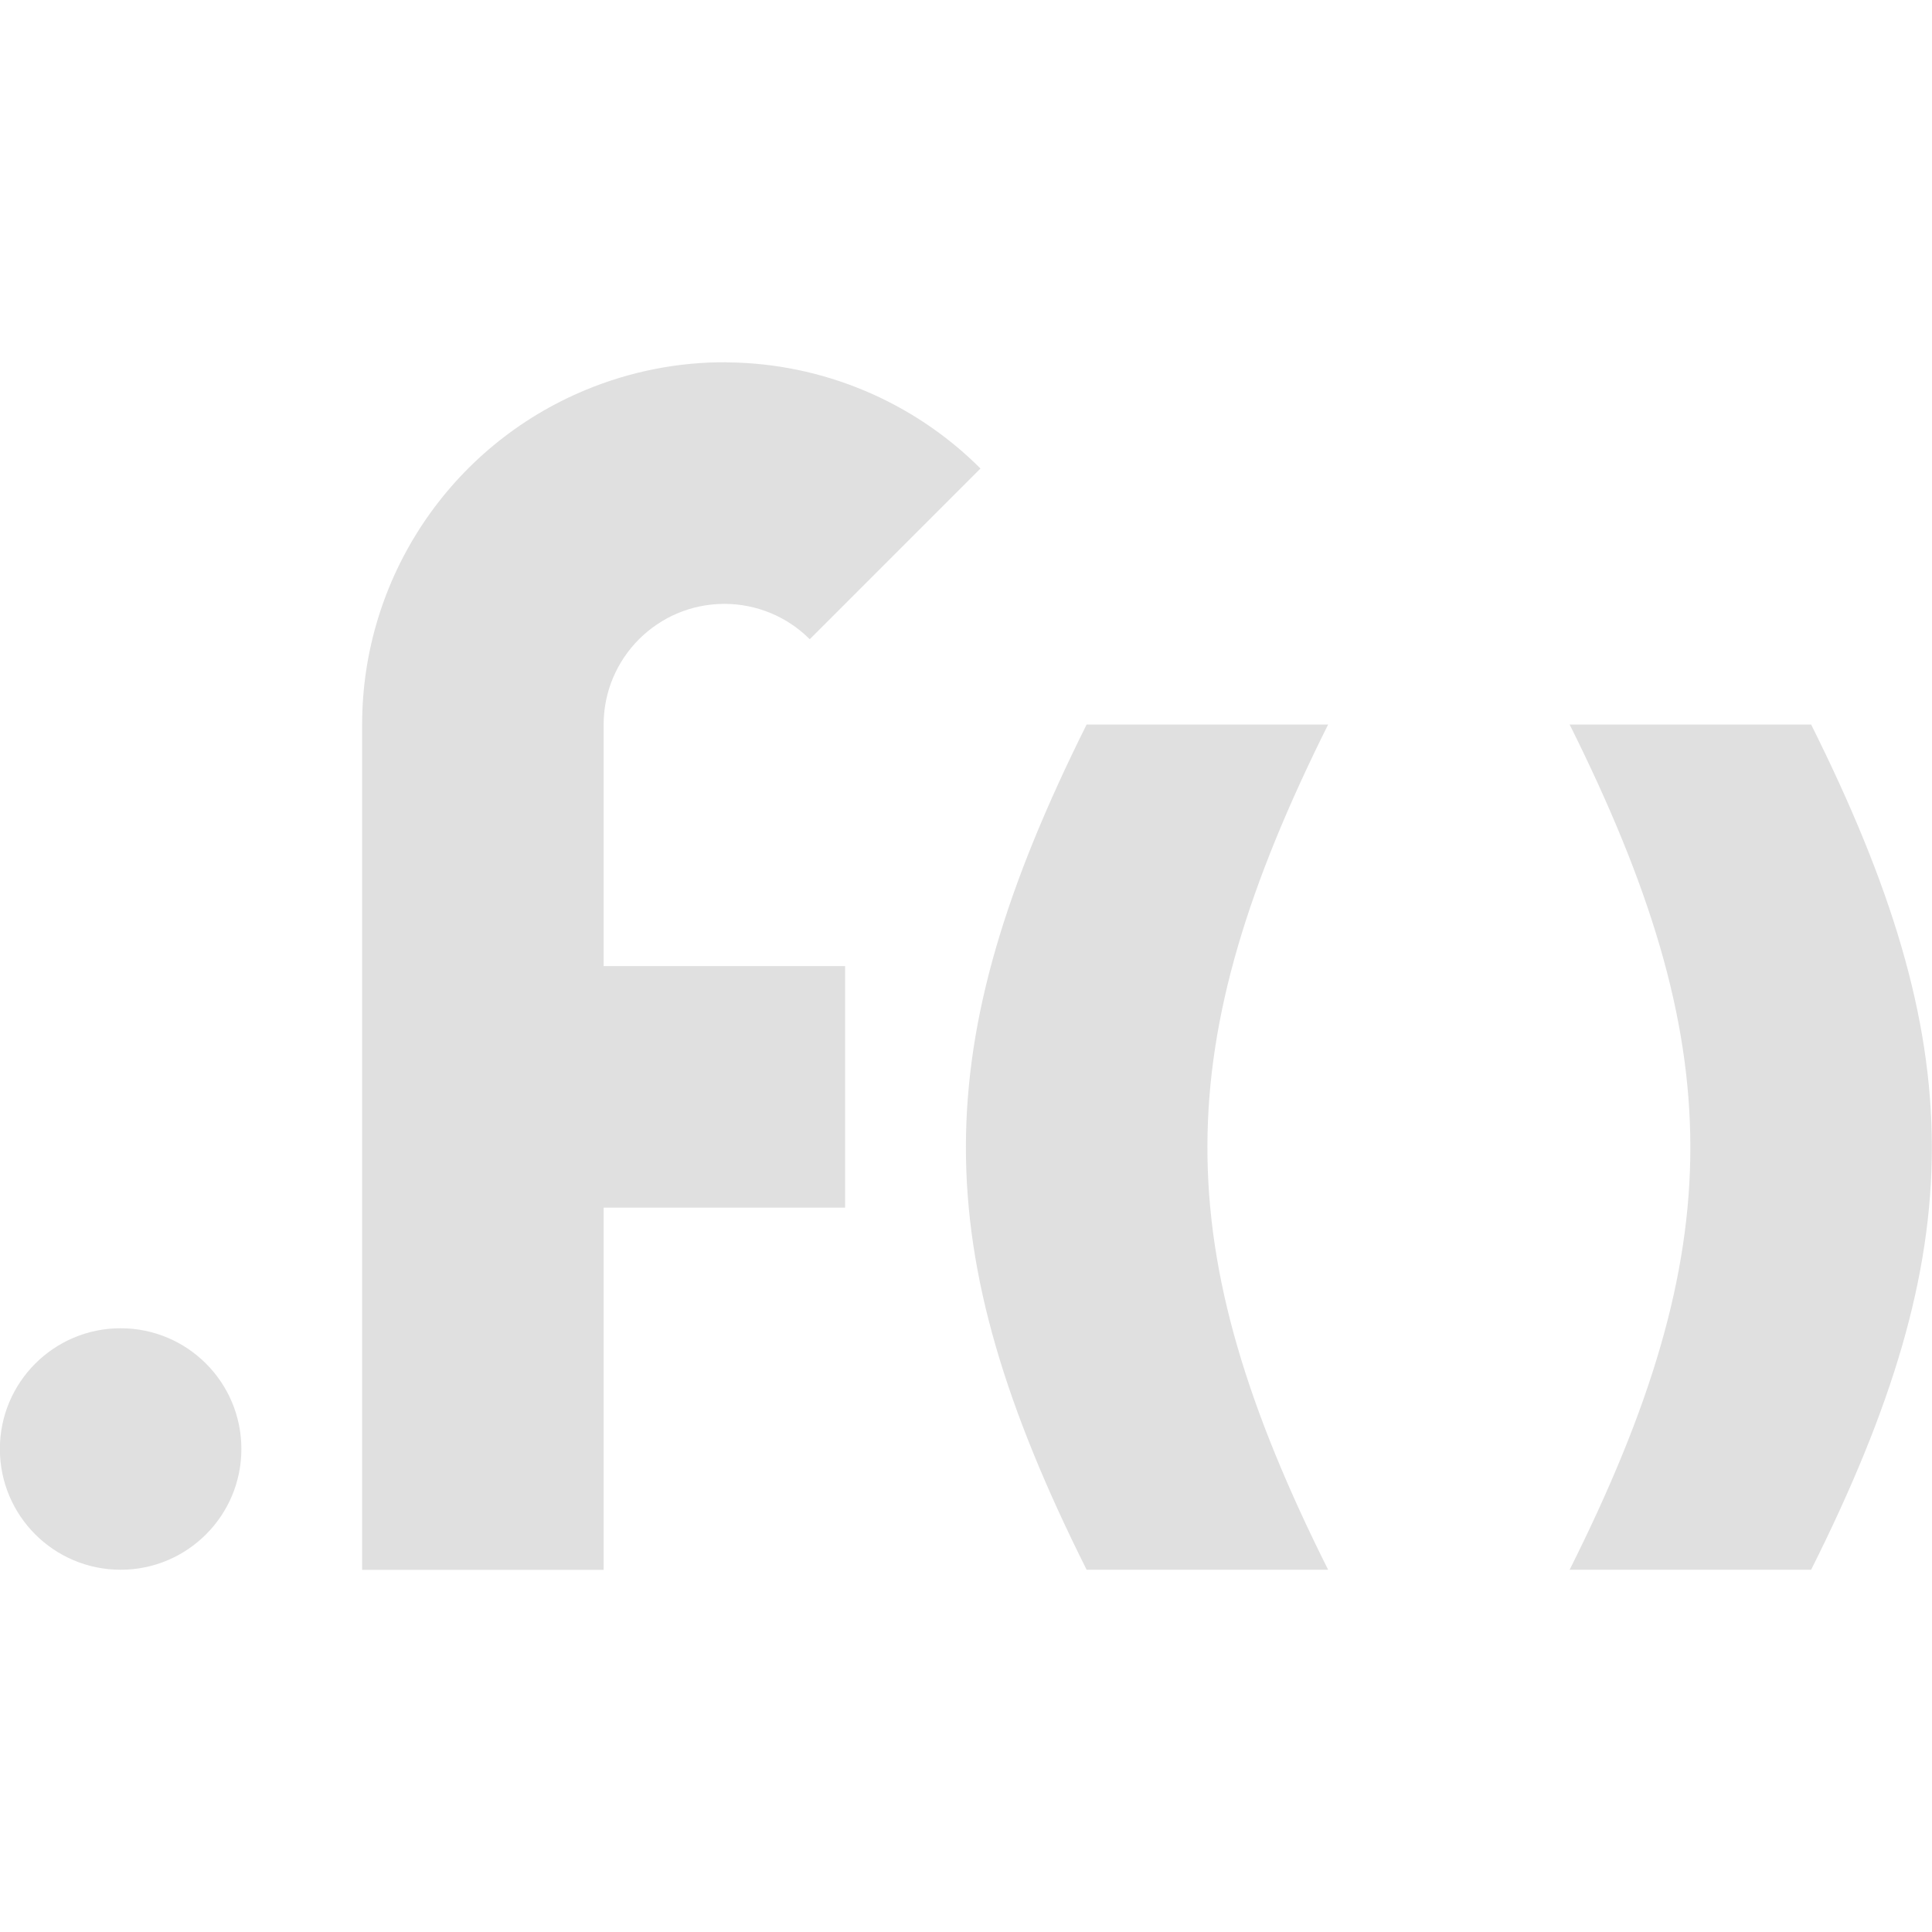
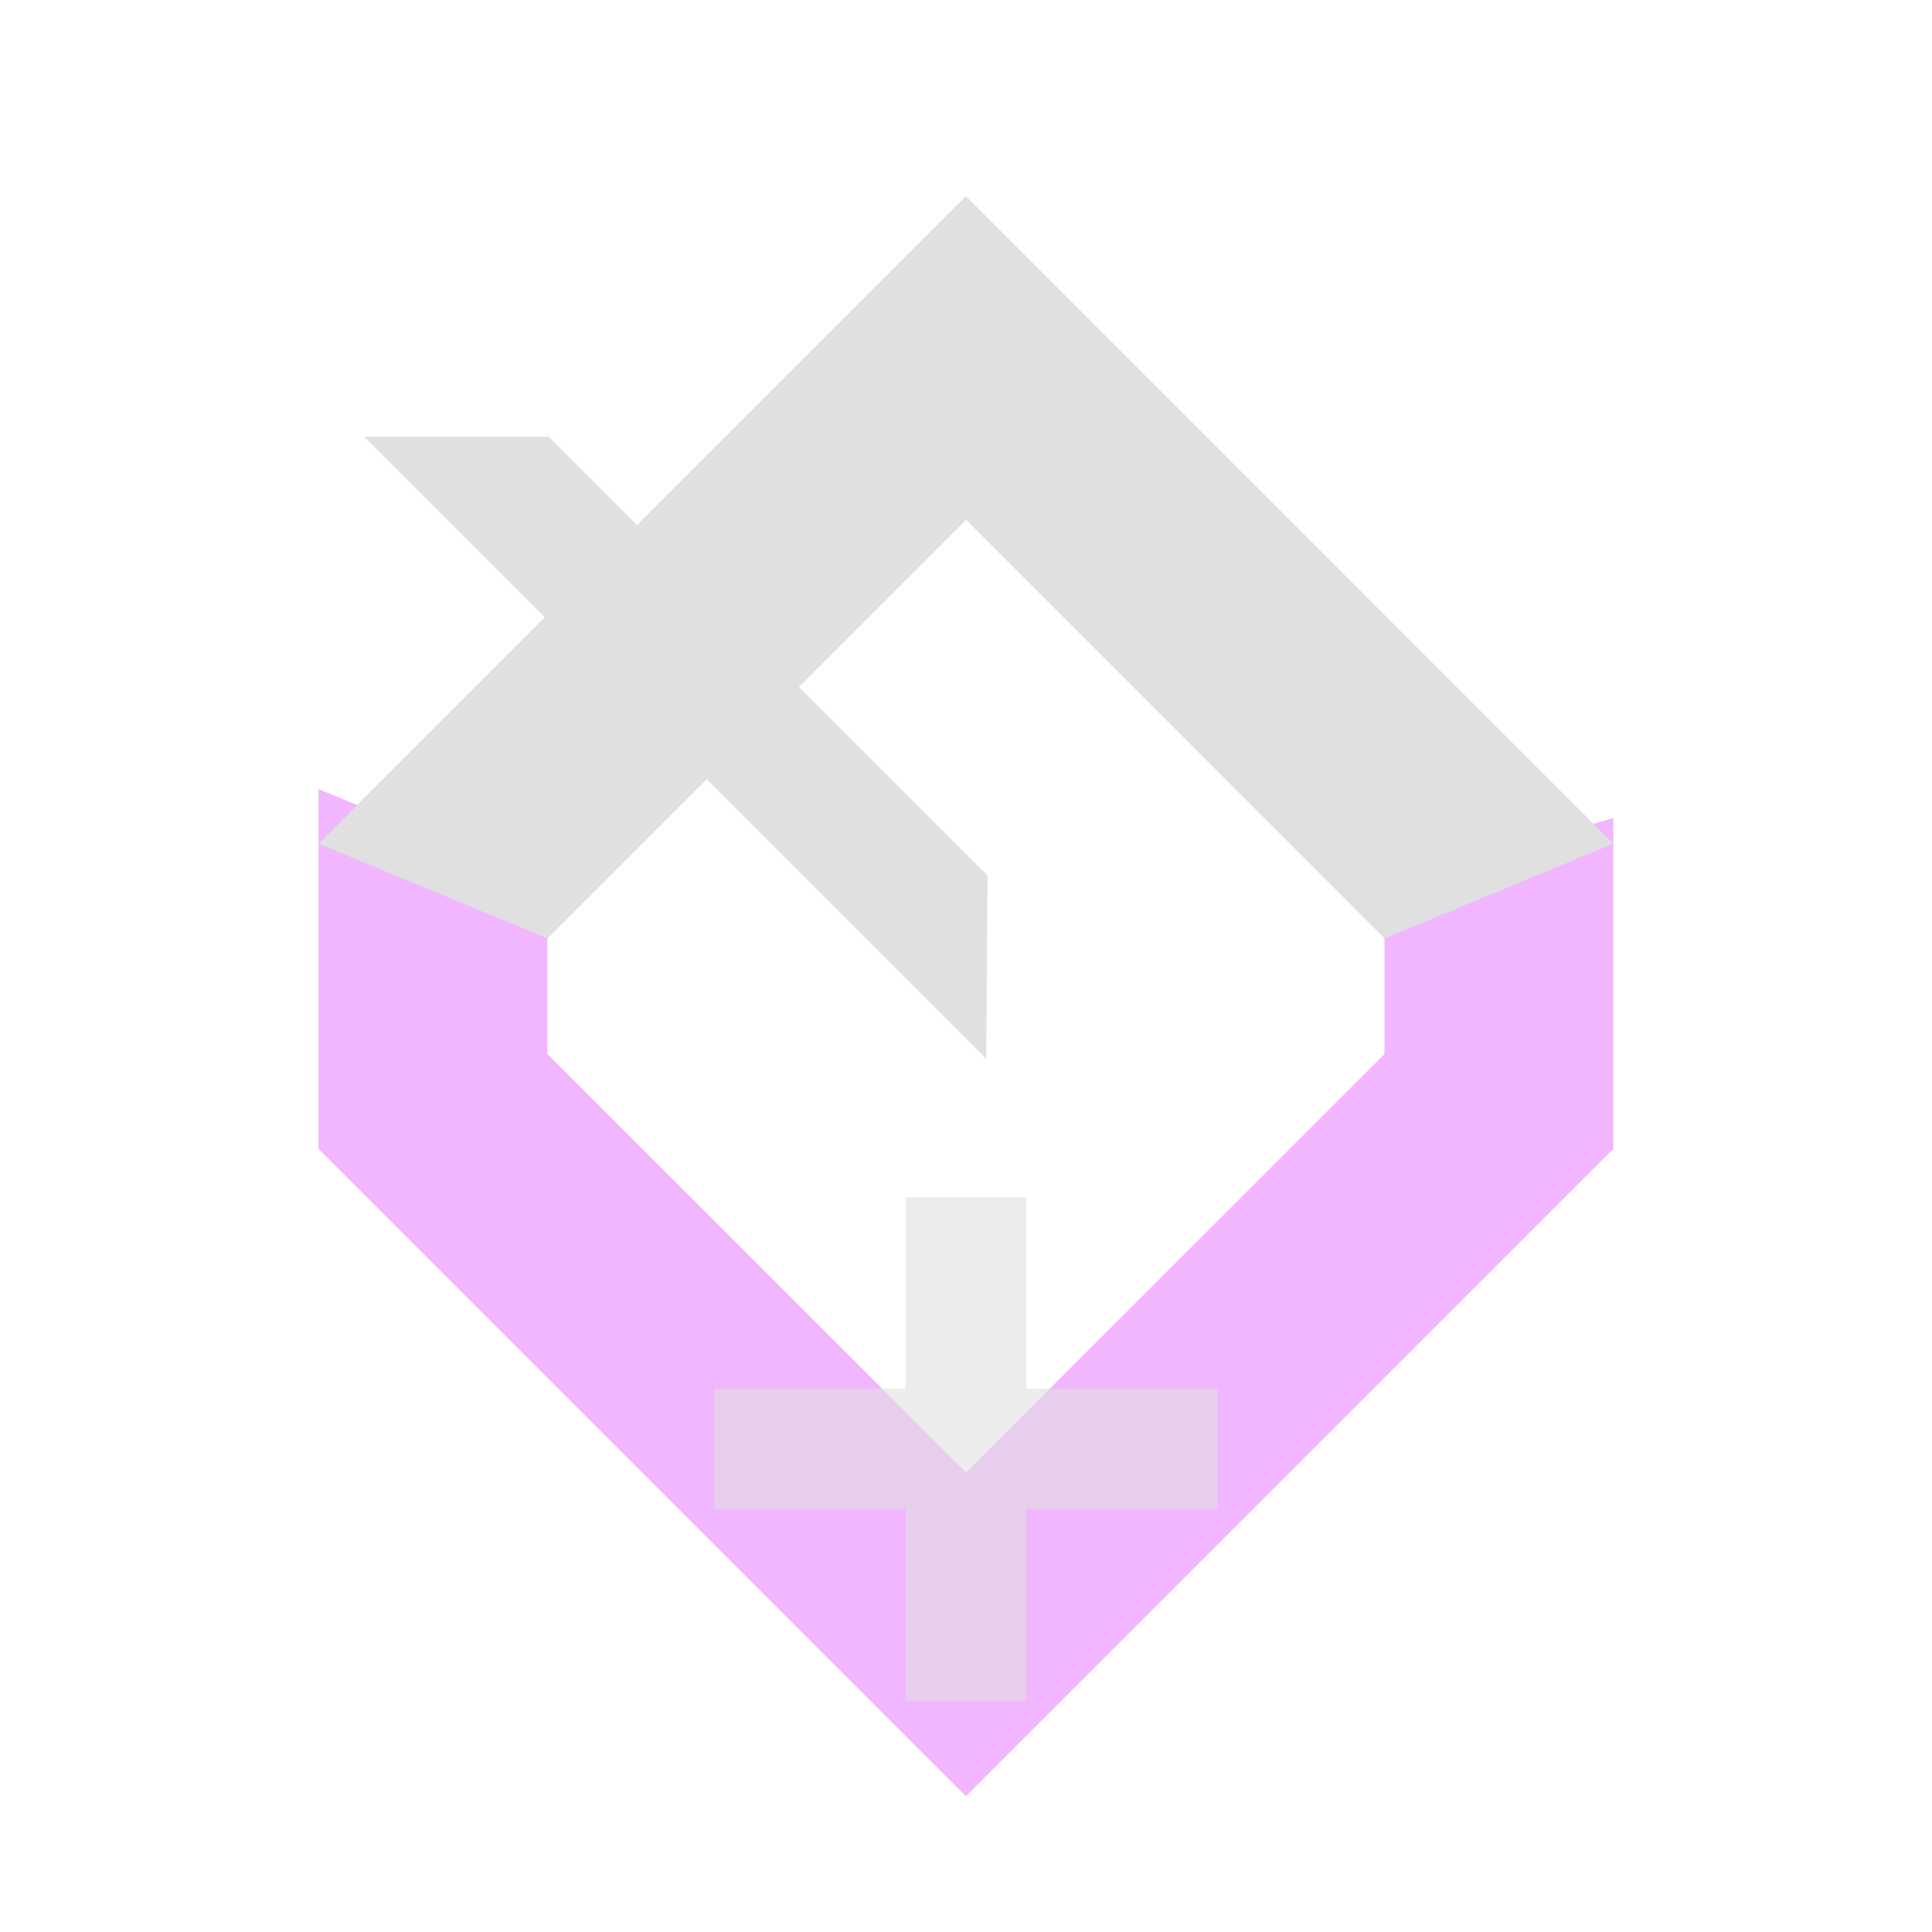
- <svg xmlns="http://www.w3.org/2000/svg" width="16" height="16" version="1.1" viewBox="0 0 16 16">
-   <path d="m6.021 3c-0.401-0.003-0.799 0.075-1.17 0.229-1.121 0.464-1.852 1.558-1.852 2.772v7h2v-3h2v-2h-2v-2c0-0.552 0.448-1 1-1 0.265 4.01e-5 0.52 0.105 0.707 0.293l1.414-1.414c-0.557-0.557-1.312-0.873-2.1-0.879zm2.978 3c-1.326 2.659-1.34 4.325 0 7h2c-1.34-2.675-1.326-4.341 0-7h-2zm4 0c1.326 2.659 1.34 4.325 0 7h2c1.34-2.675 1.326-4.341 0-7h-2zm-12 5a1 1 0 0 0 -1 1 1 1 0 0 0 1 1 1 1 0 0 0 1 -1 1 1 0 0 0 -1 -1z" fill="#e0e0e0" stroke-width="0" />
+ <svg xmlns="http://www.w3.org/2000/svg" version="1.1" x="0px" y="0px" width="16px" height="16px" viewBox="0 0 16 16" enable-background="new 0 0 16 16" xml:space="preserve">
+   <g id="Layer_3" display="none">
+     <rect x="-48.197" y="-30.833" display="inline" fill="#46495C" width="119.333" height="81.167" />
+   </g>
+   <g id="Layer_1">
+     <polyline opacity="0.5" fill="#E66BFF" points="13.361,6.775 13.361,9.514 8,14.875 2.638,9.514 2.638,6.535 4.533,7.32    4.533,8.729 8,12.194 11.466,8.729 11.466,7.32  " />
+     <g>
+       <polyline fill="#E0E0E0" points="2.638,6.987 8,1.625 13.361,6.987 11.466,7.772 8,4.305 4.533,7.772   " />
+       <g>
+         <polygon fill="#E0E0E0" points="8.168,8.769 3.016,3.616 4.545,3.617 8.178,7.251    " />
+       </g>
+     </g>
+     <g opacity="0.6">
+       <line fill="none" stroke="#E0E0E0" stroke-miterlimit="10" x1="8" y1="14.085" x2="8" y2="9.915" />
+       <line fill="none" stroke="#E0E0E0" stroke-miterlimit="10" x1="10.085" y1="12.001" x2="5.915" y2="12.001" />
+     </g>
+   </g>
+   <g id="Layer_2" display="none">
+     <g display="inline">
+       <path fill="#E0E0E0" d="M7.166,11.689" />
+       <path fill="#E0E0E0" d="M8.212,11.341" />
+       <polyline fill="#E0E0E0" points="8.212,11.341 8.211,14.182 7.249,13.257 7.166,11.689 6.288,12.333 5.325,11.41 6.855,10.056     6.855,7.211 7.817,8.134 7.901,9.704 8.78,9.059 9.741,9.98 8.212,11.341   " />
+     </g>
+   </g>
</svg>
